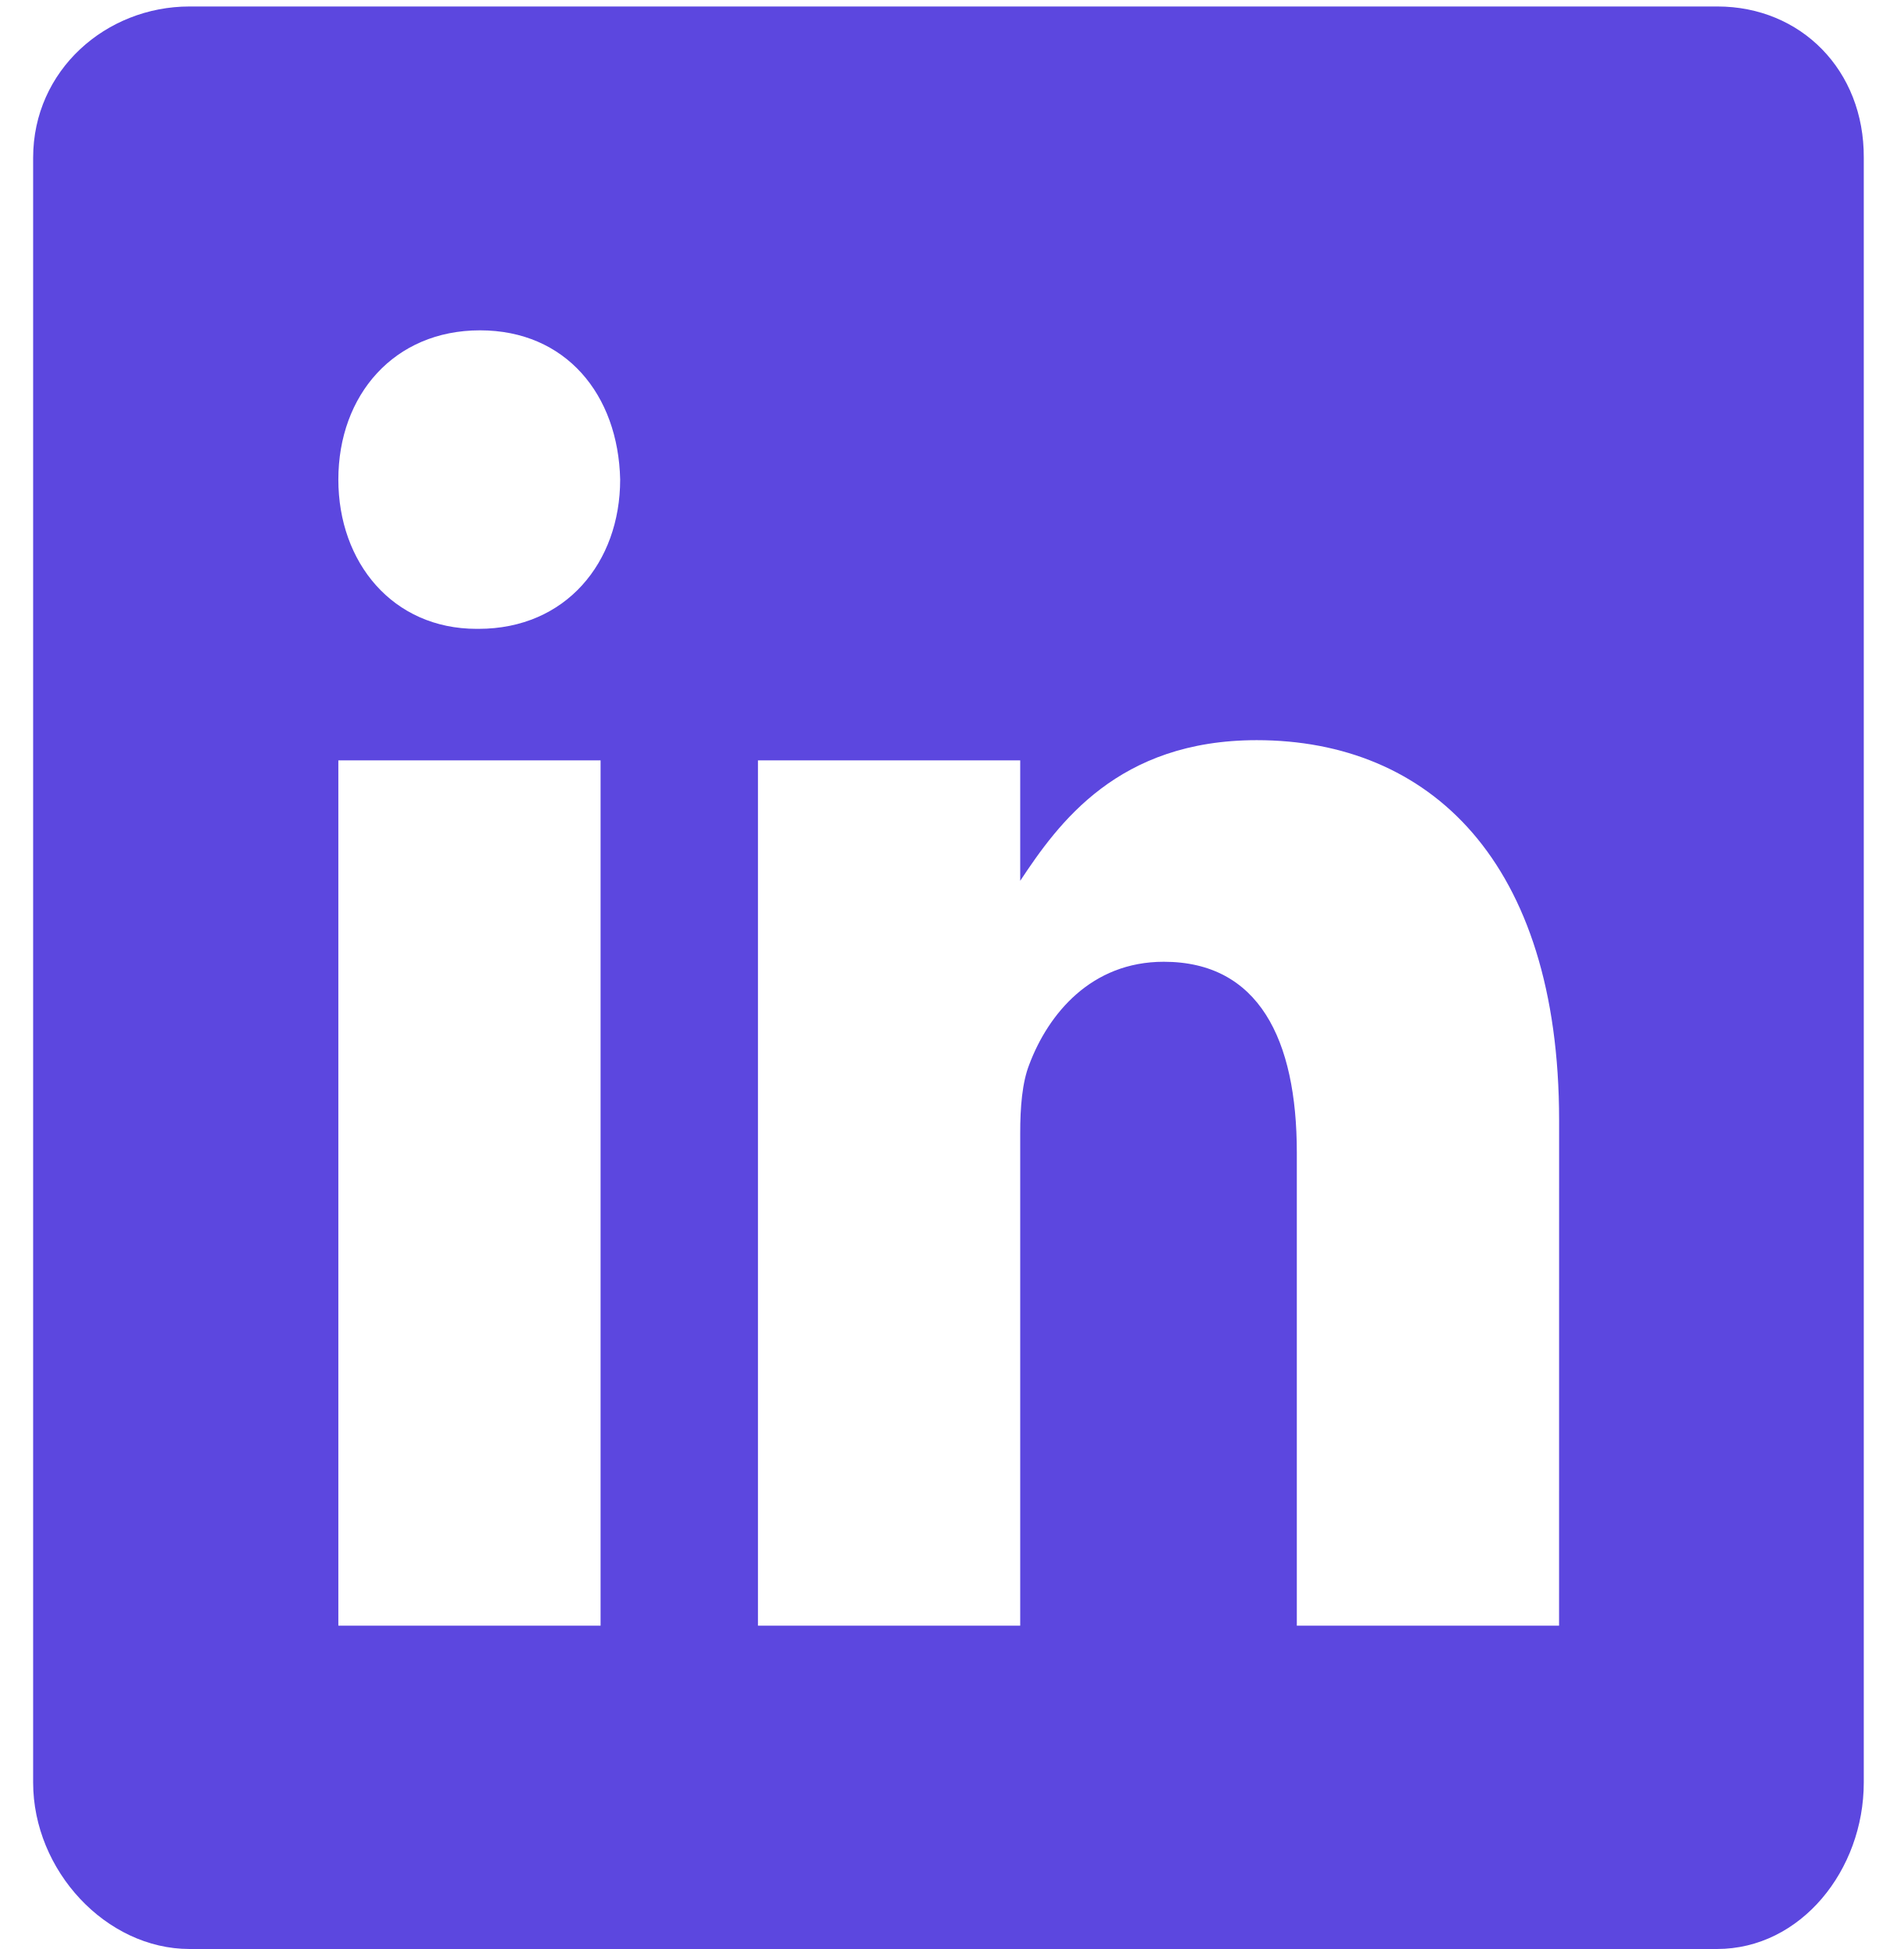
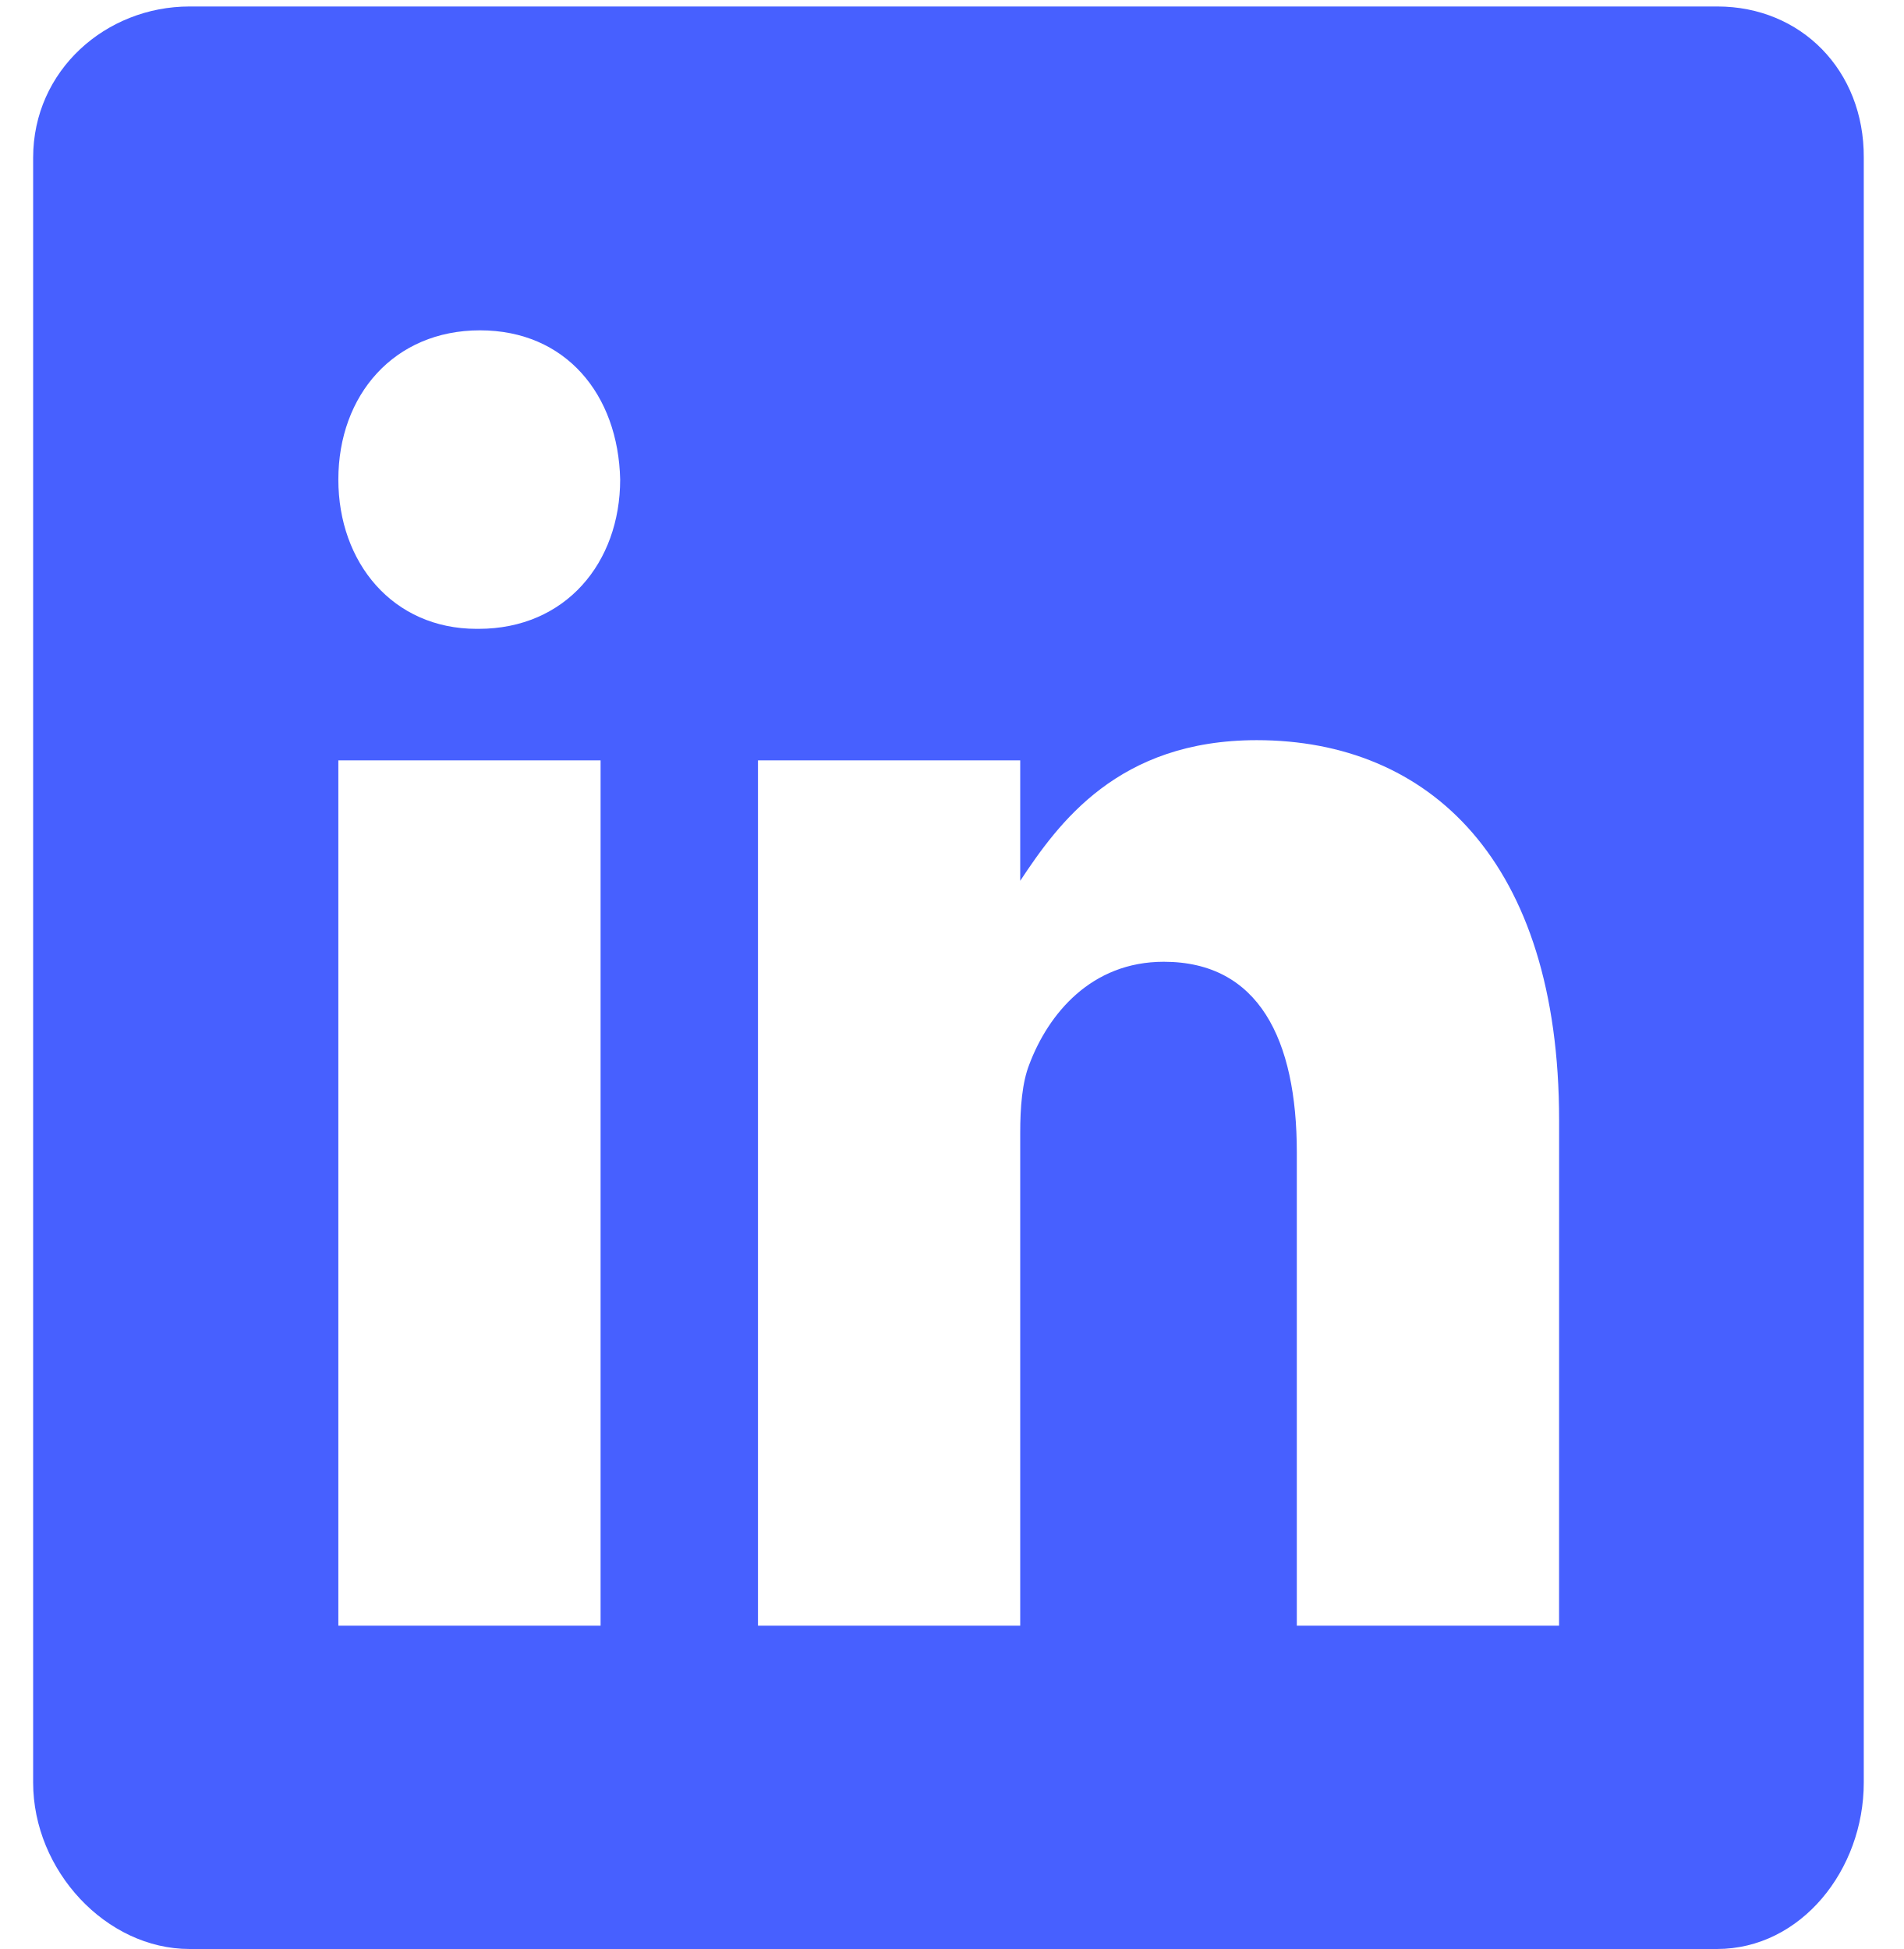
<svg xmlns="http://www.w3.org/2000/svg" width="42" height="43" viewBox="0 0 42 43" fill="none">
-   <path d="M37.885 0.143H4.181C2.34 0.143 0.731 1.549 0.731 3.48V39.327C0.731 41.269 2.34 43 4.181 43H37.876C39.727 43 41.115 41.258 41.115 39.327V3.48C41.126 1.549 39.727 0.143 37.885 0.143ZM13.249 35.866H7.464V16.776H13.249V35.866ZM10.556 13.874H10.515C8.663 13.874 7.464 12.411 7.464 10.58C7.464 8.716 8.695 7.288 10.588 7.288C12.481 7.288 13.639 8.705 13.681 10.58C13.68 12.411 12.481 13.874 10.556 13.874ZM34.393 35.866H28.608V25.428C28.608 22.928 27.766 21.219 25.673 21.219C24.073 21.219 23.127 22.367 22.706 23.485C22.548 23.887 22.506 24.434 22.506 24.993V35.866H16.721V16.776H22.506V19.433C23.348 18.161 24.663 16.33 27.724 16.33C31.521 16.33 34.394 18.986 34.394 24.714L34.393 35.866Z" fill="#5C47DF" />
+   <path d="M37.885 0.143H4.181C2.34 0.143 0.731 1.549 0.731 3.48V39.327C0.731 41.269 2.34 43 4.181 43H37.876C39.727 43 41.115 41.258 41.115 39.327V3.48C41.126 1.549 39.727 0.143 37.885 0.143ZM13.249 35.866H7.464V16.776H13.249V35.866ZM10.556 13.874H10.515C8.663 13.874 7.464 12.411 7.464 10.58C7.464 8.716 8.695 7.288 10.588 7.288C12.481 7.288 13.639 8.705 13.681 10.58C13.68 12.411 12.481 13.874 10.556 13.874ZM34.393 35.866H28.608V25.428C28.608 22.928 27.766 21.219 25.673 21.219C24.073 21.219 23.127 22.367 22.706 23.485C22.548 23.887 22.506 24.434 22.506 24.993V35.866H16.721V16.776H22.506V19.433C23.348 18.161 24.663 16.33 27.724 16.33C31.521 16.33 34.394 18.986 34.394 24.714L34.393 35.866Z" fill="#4760FF" />
</svg>
